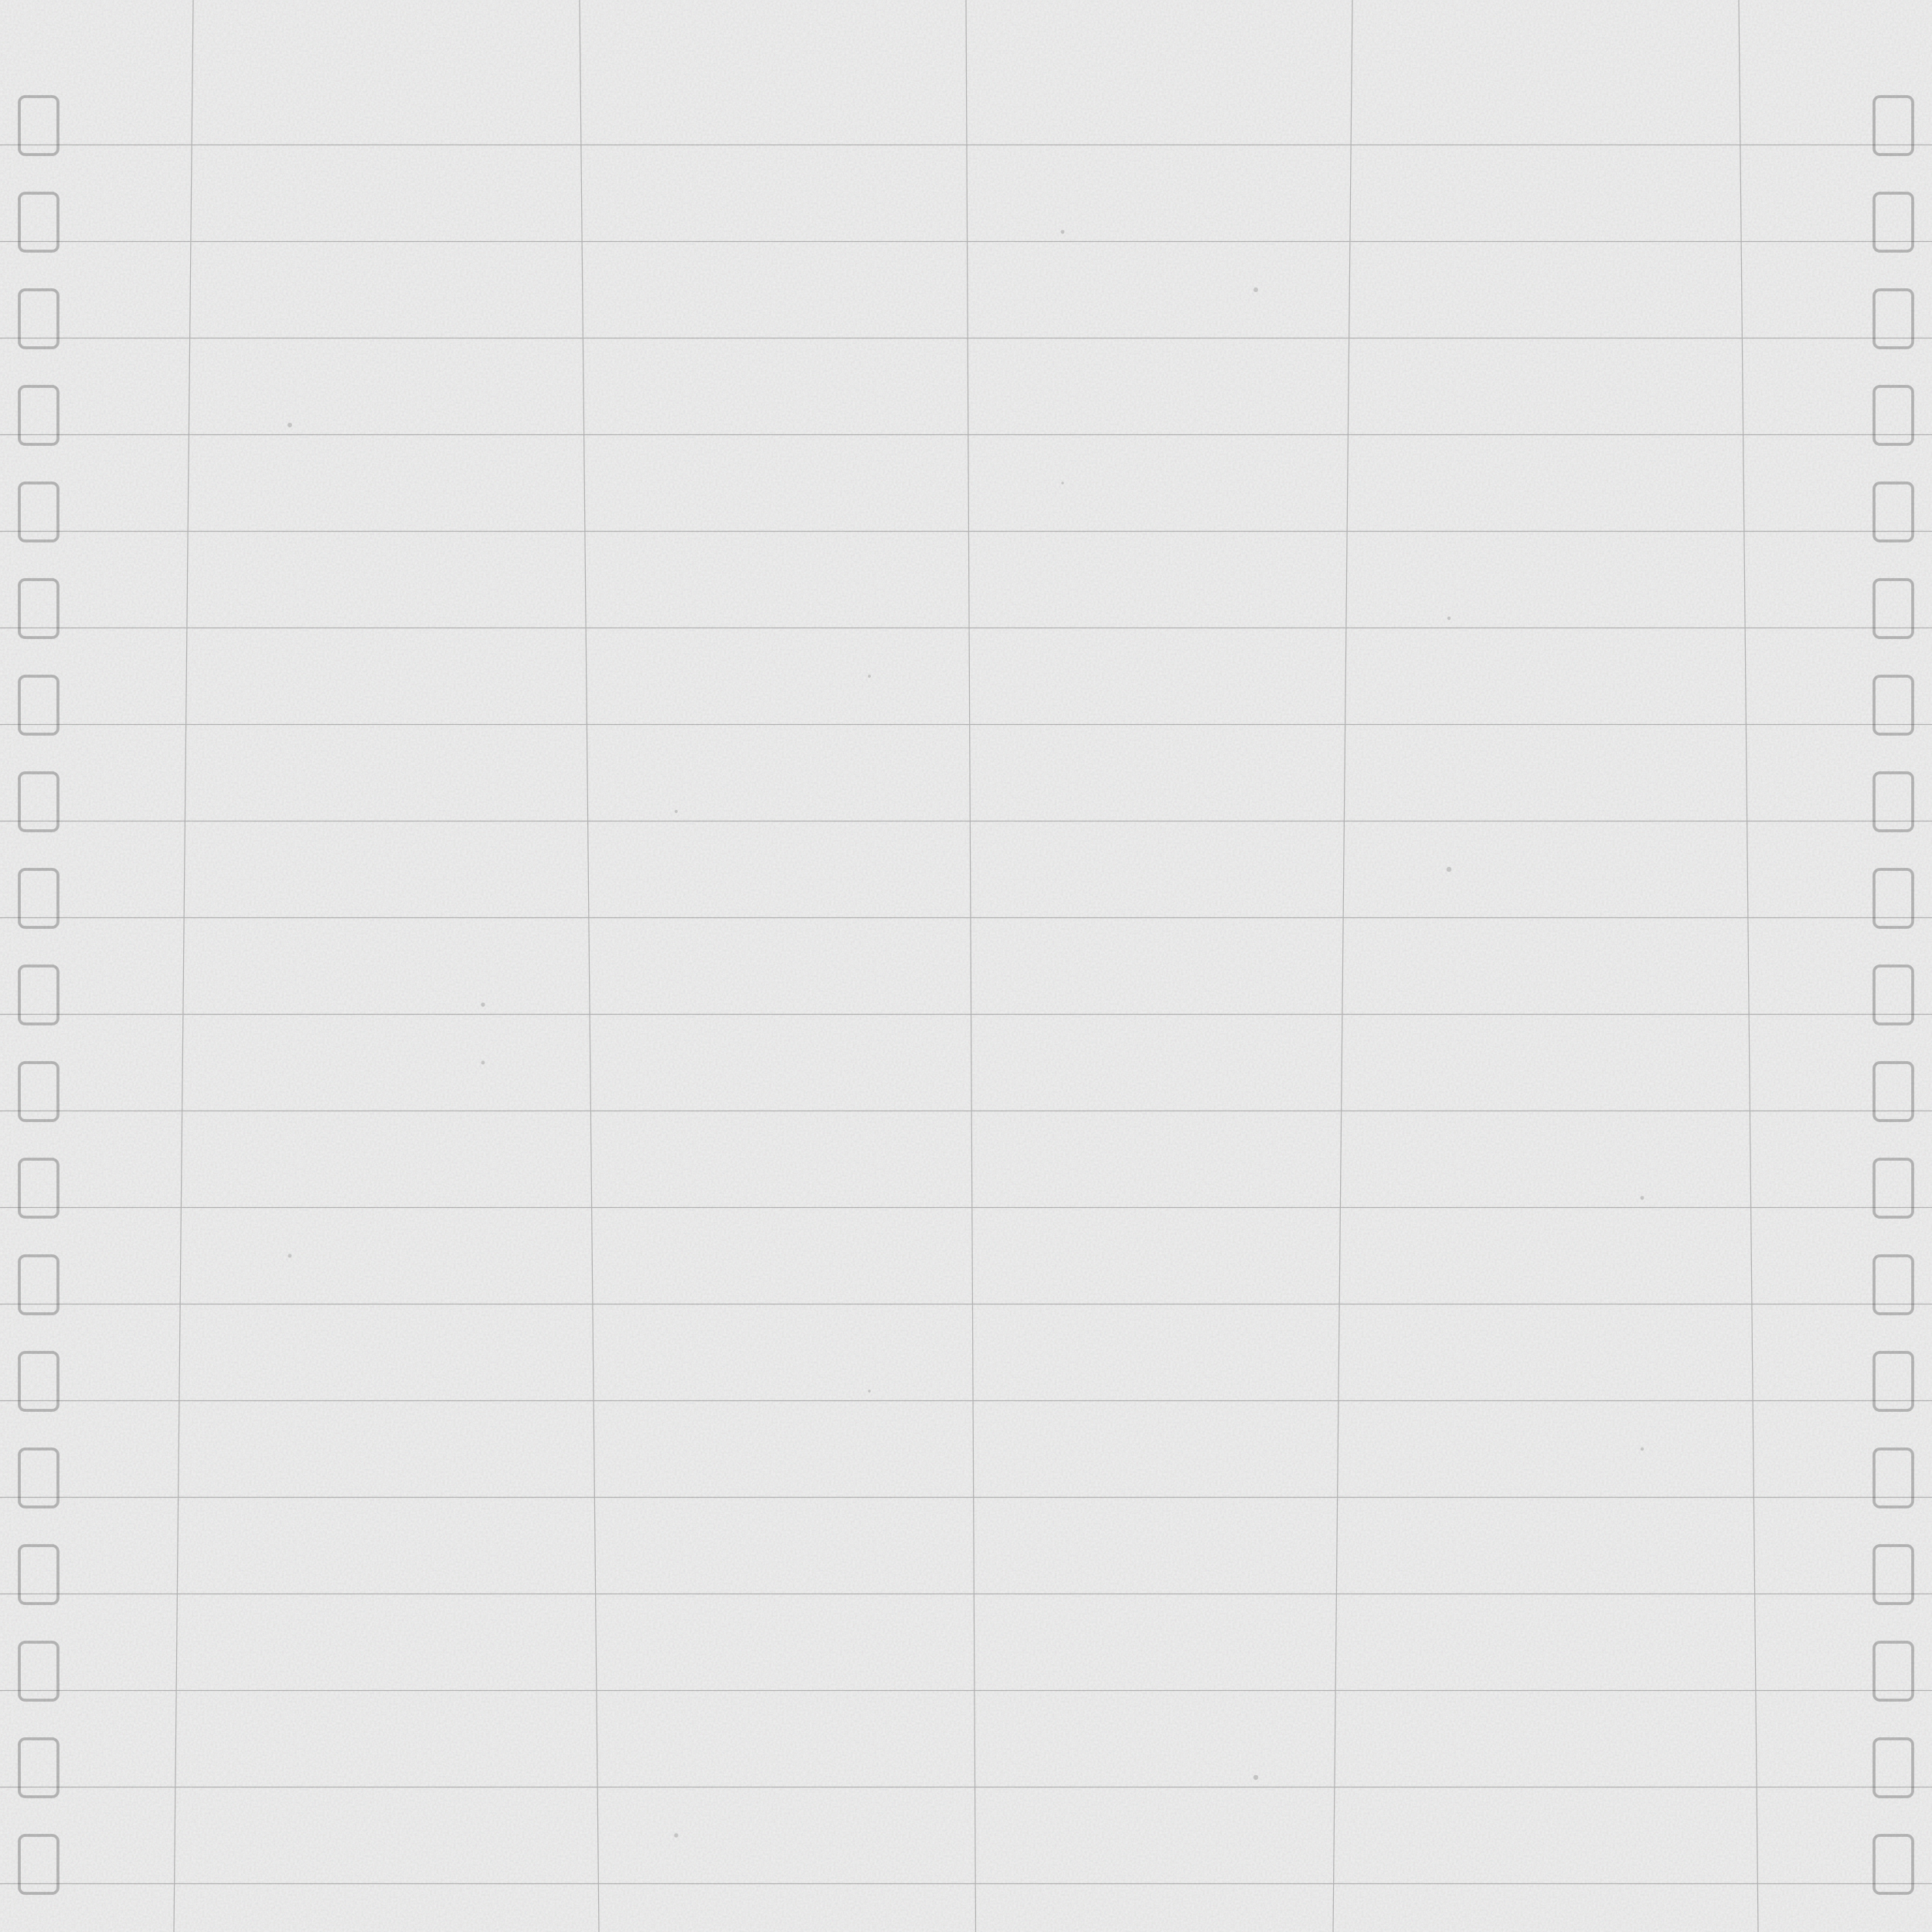
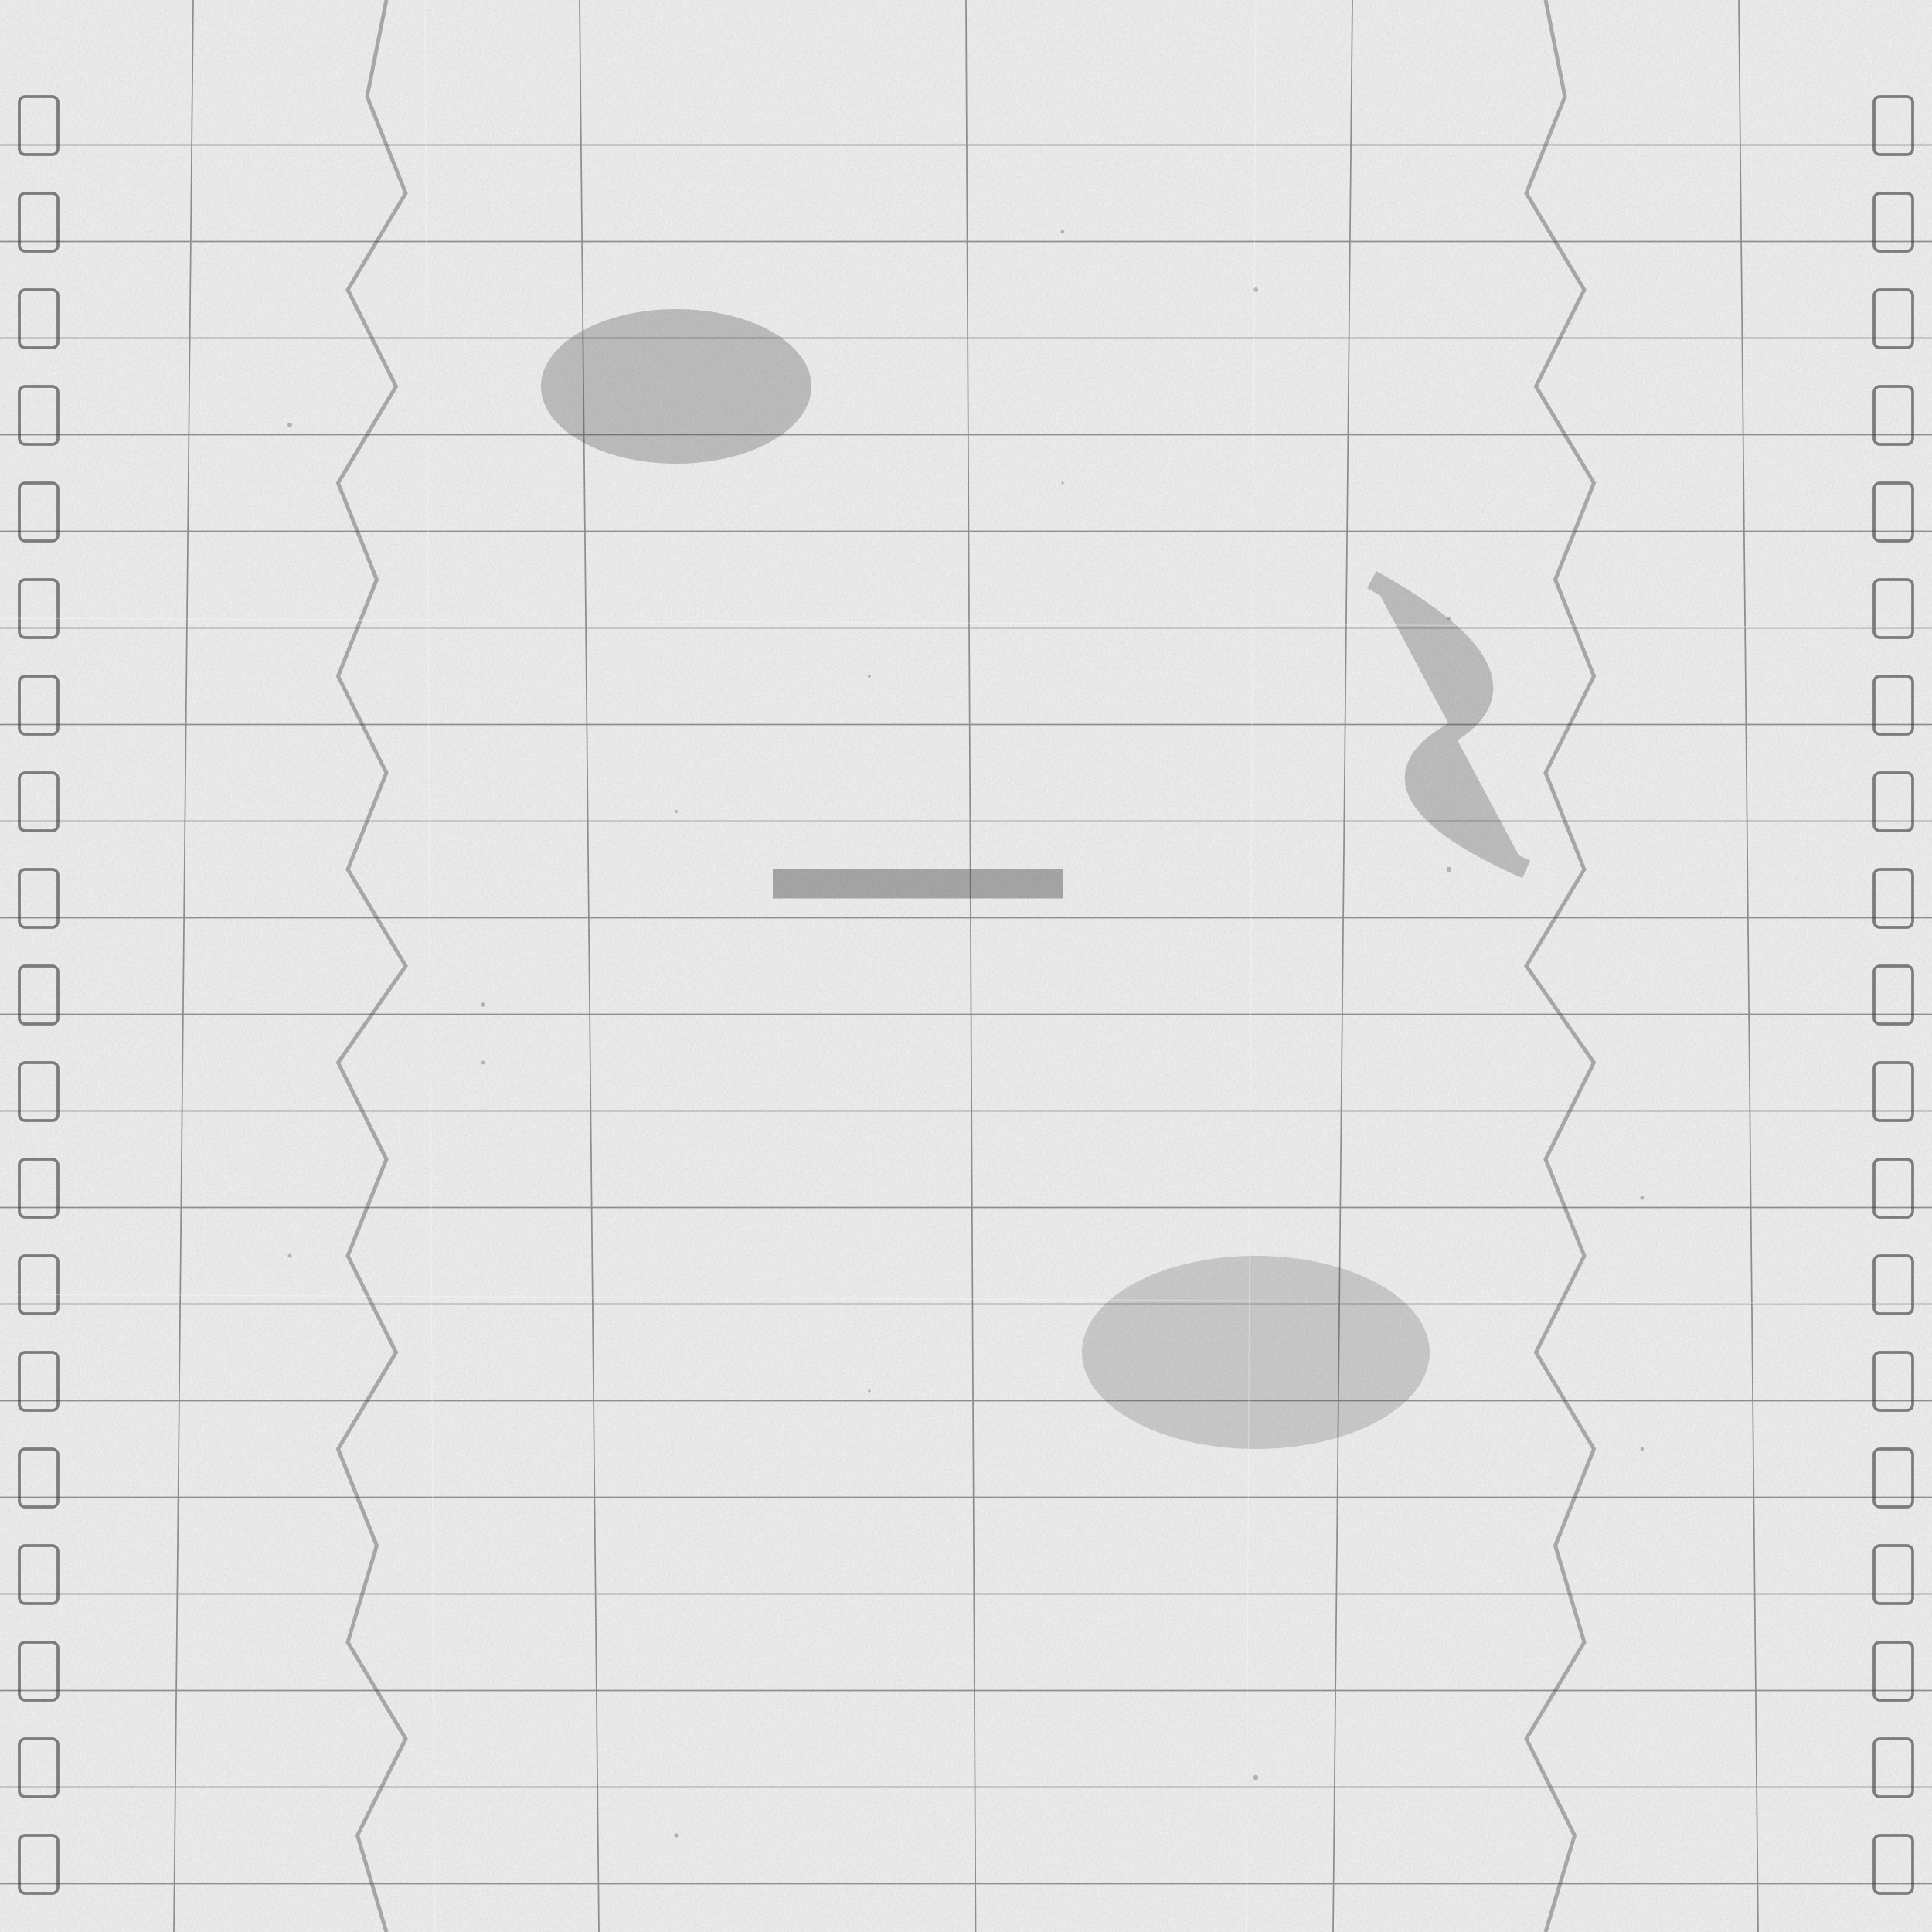
<svg xmlns="http://www.w3.org/2000/svg" width="1000" height="1000" viewBox="0 0 1000 1000">
  <defs>
    <pattern id="filmGrain" patternUnits="userSpaceOnUse" width="100" height="100">
      <filter id="grainFilter">
        <feTurbulence type="fractalNoise" baseFrequency="0.9" numOctaves="3" stitchTiles="stitch" />
        <feColorMatrix type="matrix" values="0.3 0 0 0 0 0 0.3 0 0 0 0 0 0.3 0 0 0 0 0 0.5 0" />
      </filter>
      <rect width="100" height="100" filter="url(#grainFilter)" />
    </pattern>
+     <pattern id="filmTear" patternUnits="userSpaceOnUse" width="1000" height="1000">
+       <path d="M200,0 L190,50 L210,100 L180,150 L205,200 L175,250 L195,300 L175,350 L200,400 L180,450 L210,500                 L175,550 L200,600 L180,650 L205,700 L175,750 L195,800 L180,850 L210,900 L185,950 L200,1000" fill="none" stroke="#000" stroke-width="2" opacity="0.4" />
+       <path d="M800,0 L810,50 L790,100 L820,150 L795,200 L825,250 L805,300 L825,350 L800,400 L820,450 L790,500                 L825,550 L800,600 L820,650 L795,700 L825,750 L805,800 L820,850 L790,900 L815,950 L800,1000" fill="none" stroke="#000" stroke-width="2" opacity="0.4" />
+     </pattern>
  </defs>
  <rect width="100%" height="100%" fill="url(#filmGrain)" opacity="0.25" />
-   <g fill="none" stroke="#333" stroke-width="1.5" opacity="0.3">
+   <rect width="100%" height="100%" fill="url(#filmTear)" opacity="0.7" />
+   <g fill="none" stroke="#333" stroke-width="1.5" opacity="0.6">
    <rect x="10" y="50" width="20" height="30" rx="3" ry="3" />
    <rect x="10" y="100" width="20" height="30" rx="3" ry="3" />
    <rect x="10" y="150" width="20" height="30" rx="3" ry="3" />
    <rect x="10" y="200" width="20" height="30" rx="3" ry="3" />
    <rect x="10" y="250" width="20" height="30" rx="3" ry="3" />
    <rect x="10" y="300" width="20" height="30" rx="3" ry="3" />
    <rect x="10" y="350" width="20" height="30" rx="3" ry="3" />
    <rect x="10" y="400" width="20" height="30" rx="3" ry="3" />
    <rect x="10" y="450" width="20" height="30" rx="3" ry="3" />
    <rect x="10" y="500" width="20" height="30" rx="3" ry="3" />
    <rect x="10" y="550" width="20" height="30" rx="3" ry="3" />
    <rect x="10" y="600" width="20" height="30" rx="3" ry="3" />
    <rect x="10" y="650" width="20" height="30" rx="3" ry="3" />
    <rect x="10" y="700" width="20" height="30" rx="3" ry="3" />
    <rect x="10" y="750" width="20" height="30" rx="3" ry="3" />
    <rect x="10" y="800" width="20" height="30" rx="3" ry="3" />
    <rect x="10" y="850" width="20" height="30" rx="3" ry="3" />
    <rect x="10" y="900" width="20" height="30" rx="3" ry="3" />
    <rect x="10" y="950" width="20" height="30" rx="3" ry="3" />
    <rect x="970" y="50" width="20" height="30" rx="3" ry="3" />
    <rect x="970" y="100" width="20" height="30" rx="3" ry="3" />
    <rect x="970" y="150" width="20" height="30" rx="3" ry="3" />
    <rect x="970" y="200" width="20" height="30" rx="3" ry="3" />
    <rect x="970" y="250" width="20" height="30" rx="3" ry="3" />
    <rect x="970" y="300" width="20" height="30" rx="3" ry="3" />
    <rect x="970" y="350" width="20" height="30" rx="3" ry="3" />
    <rect x="970" y="400" width="20" height="30" rx="3" ry="3" />
    <rect x="970" y="450" width="20" height="30" rx="3" ry="3" />
    <rect x="970" y="500" width="20" height="30" rx="3" ry="3" />
    <rect x="970" y="550" width="20" height="30" rx="3" ry="3" />
    <rect x="970" y="600" width="20" height="30" rx="3" ry="3" />
    <rect x="970" y="650" width="20" height="30" rx="3" ry="3" />
    <rect x="970" y="700" width="20" height="30" rx="3" ry="3" />
    <rect x="970" y="750" width="20" height="30" rx="3" ry="3" />
    <rect x="970" y="800" width="20" height="30" rx="3" ry="3" />
    <rect x="970" y="850" width="20" height="30" rx="3" ry="3" />
    <rect x="970" y="900" width="20" height="30" rx="3" ry="3" />
    <rect x="970" y="950" width="20" height="30" rx="3" ry="3" />
  </g>
-   <g stroke="#333" stroke-width="0.5" opacity="0.3">
+   <g>
+     <ellipse cx="350" cy="200" rx="70" ry="40" fill="#000" opacity="0.2" />
+     <ellipse cx="650" cy="700" rx="90" ry="50" fill="#000" opacity="0.15" />
+     <rect x="400" y="450" width="150" height="15" fill="#000" opacity="0.3" />
+     <path d="M710,300 Q800,350 750,380 T790,450" stroke="#000" stroke-width="10" opacity="0.2" />
+   </g>
+   <g stroke="#333" stroke-width="0.7" opacity="0.5">
    <line x1="100" y1="0" x2="90" y2="1000" />
    <line x1="300" y1="0" x2="310" y2="1000" />
    <line x1="500" y1="0" x2="505" y2="1000" />
    <line x1="700" y1="0" x2="690" y2="1000" />
    <line x1="900" y1="0" x2="910" y2="1000" />
    <line x1="0" y1="75" x2="1000" y2="75" />
    <line x1="0" y1="125" x2="1000" y2="125" />
    <line x1="0" y1="175" x2="1000" y2="175" />
    <line x1="0" y1="225" x2="1000" y2="225" />
    <line x1="0" y1="275" x2="1000" y2="275" />
    <line x1="0" y1="325" x2="1000" y2="325" />
    <line x1="0" y1="375" x2="1000" y2="375" />
    <line x1="0" y1="425" x2="1000" y2="425" />
    <line x1="0" y1="475" x2="1000" y2="475" />
    <line x1="0" y1="525" x2="1000" y2="525" />
    <line x1="0" y1="575" x2="1000" y2="575" />
    <line x1="0" y1="625" x2="1000" y2="625" />
    <line x1="0" y1="675" x2="1000" y2="675" />
    <line x1="0" y1="725" x2="1000" y2="725" />
    <line x1="0" y1="775" x2="1000" y2="775" />
    <line x1="0" y1="825" x2="1000" y2="825" />
    <line x1="0" y1="875" x2="1000" y2="875" />
    <line x1="0" y1="925" x2="1000" y2="925" />
    <line x1="0" y1="975" x2="1000" y2="975" />
  </g>
-   <g fill="#333" opacity="0.2">
+   <g fill="#333" opacity="0.3">
    <circle cx="150" cy="220" r="1.2" />
    <circle cx="350" cy="420" r="0.8" />
    <circle cx="550" cy="120" r="1" />
    <circle cx="750" cy="320" r="0.9" />
    <circle cx="250" cy="520" r="1.1" />
    <circle cx="450" cy="720" r="0.7" />
    <circle cx="650" cy="920" r="1.3" />
    <circle cx="850" cy="620" r="1" />
    <circle cx="650" cy="150" r="1.2" />
    <circle cx="450" cy="350" r="0.8" />
    <circle cx="250" cy="550" r="1" />
    <circle cx="850" cy="750" r="0.9" />
    <circle cx="350" cy="950" r="1.1" />
    <circle cx="550" cy="250" r="0.7" />
    <circle cx="750" cy="450" r="1.3" />
    <circle cx="150" cy="650" r="1" />
  </g>
+   <g stroke="#fff" stroke-width="0.5" opacity="0.3">
+     <line x1="220" y1="0" x2="225" y2="1000" />
+     <line x1="650" y1="0" x2="645" y2="1000" />
+     <line x1="0" y1="320" x2="1000" y2="325" />
+     <line x1="0" y1="670" x2="1000" y2="675" />
+   </g>
</svg>
